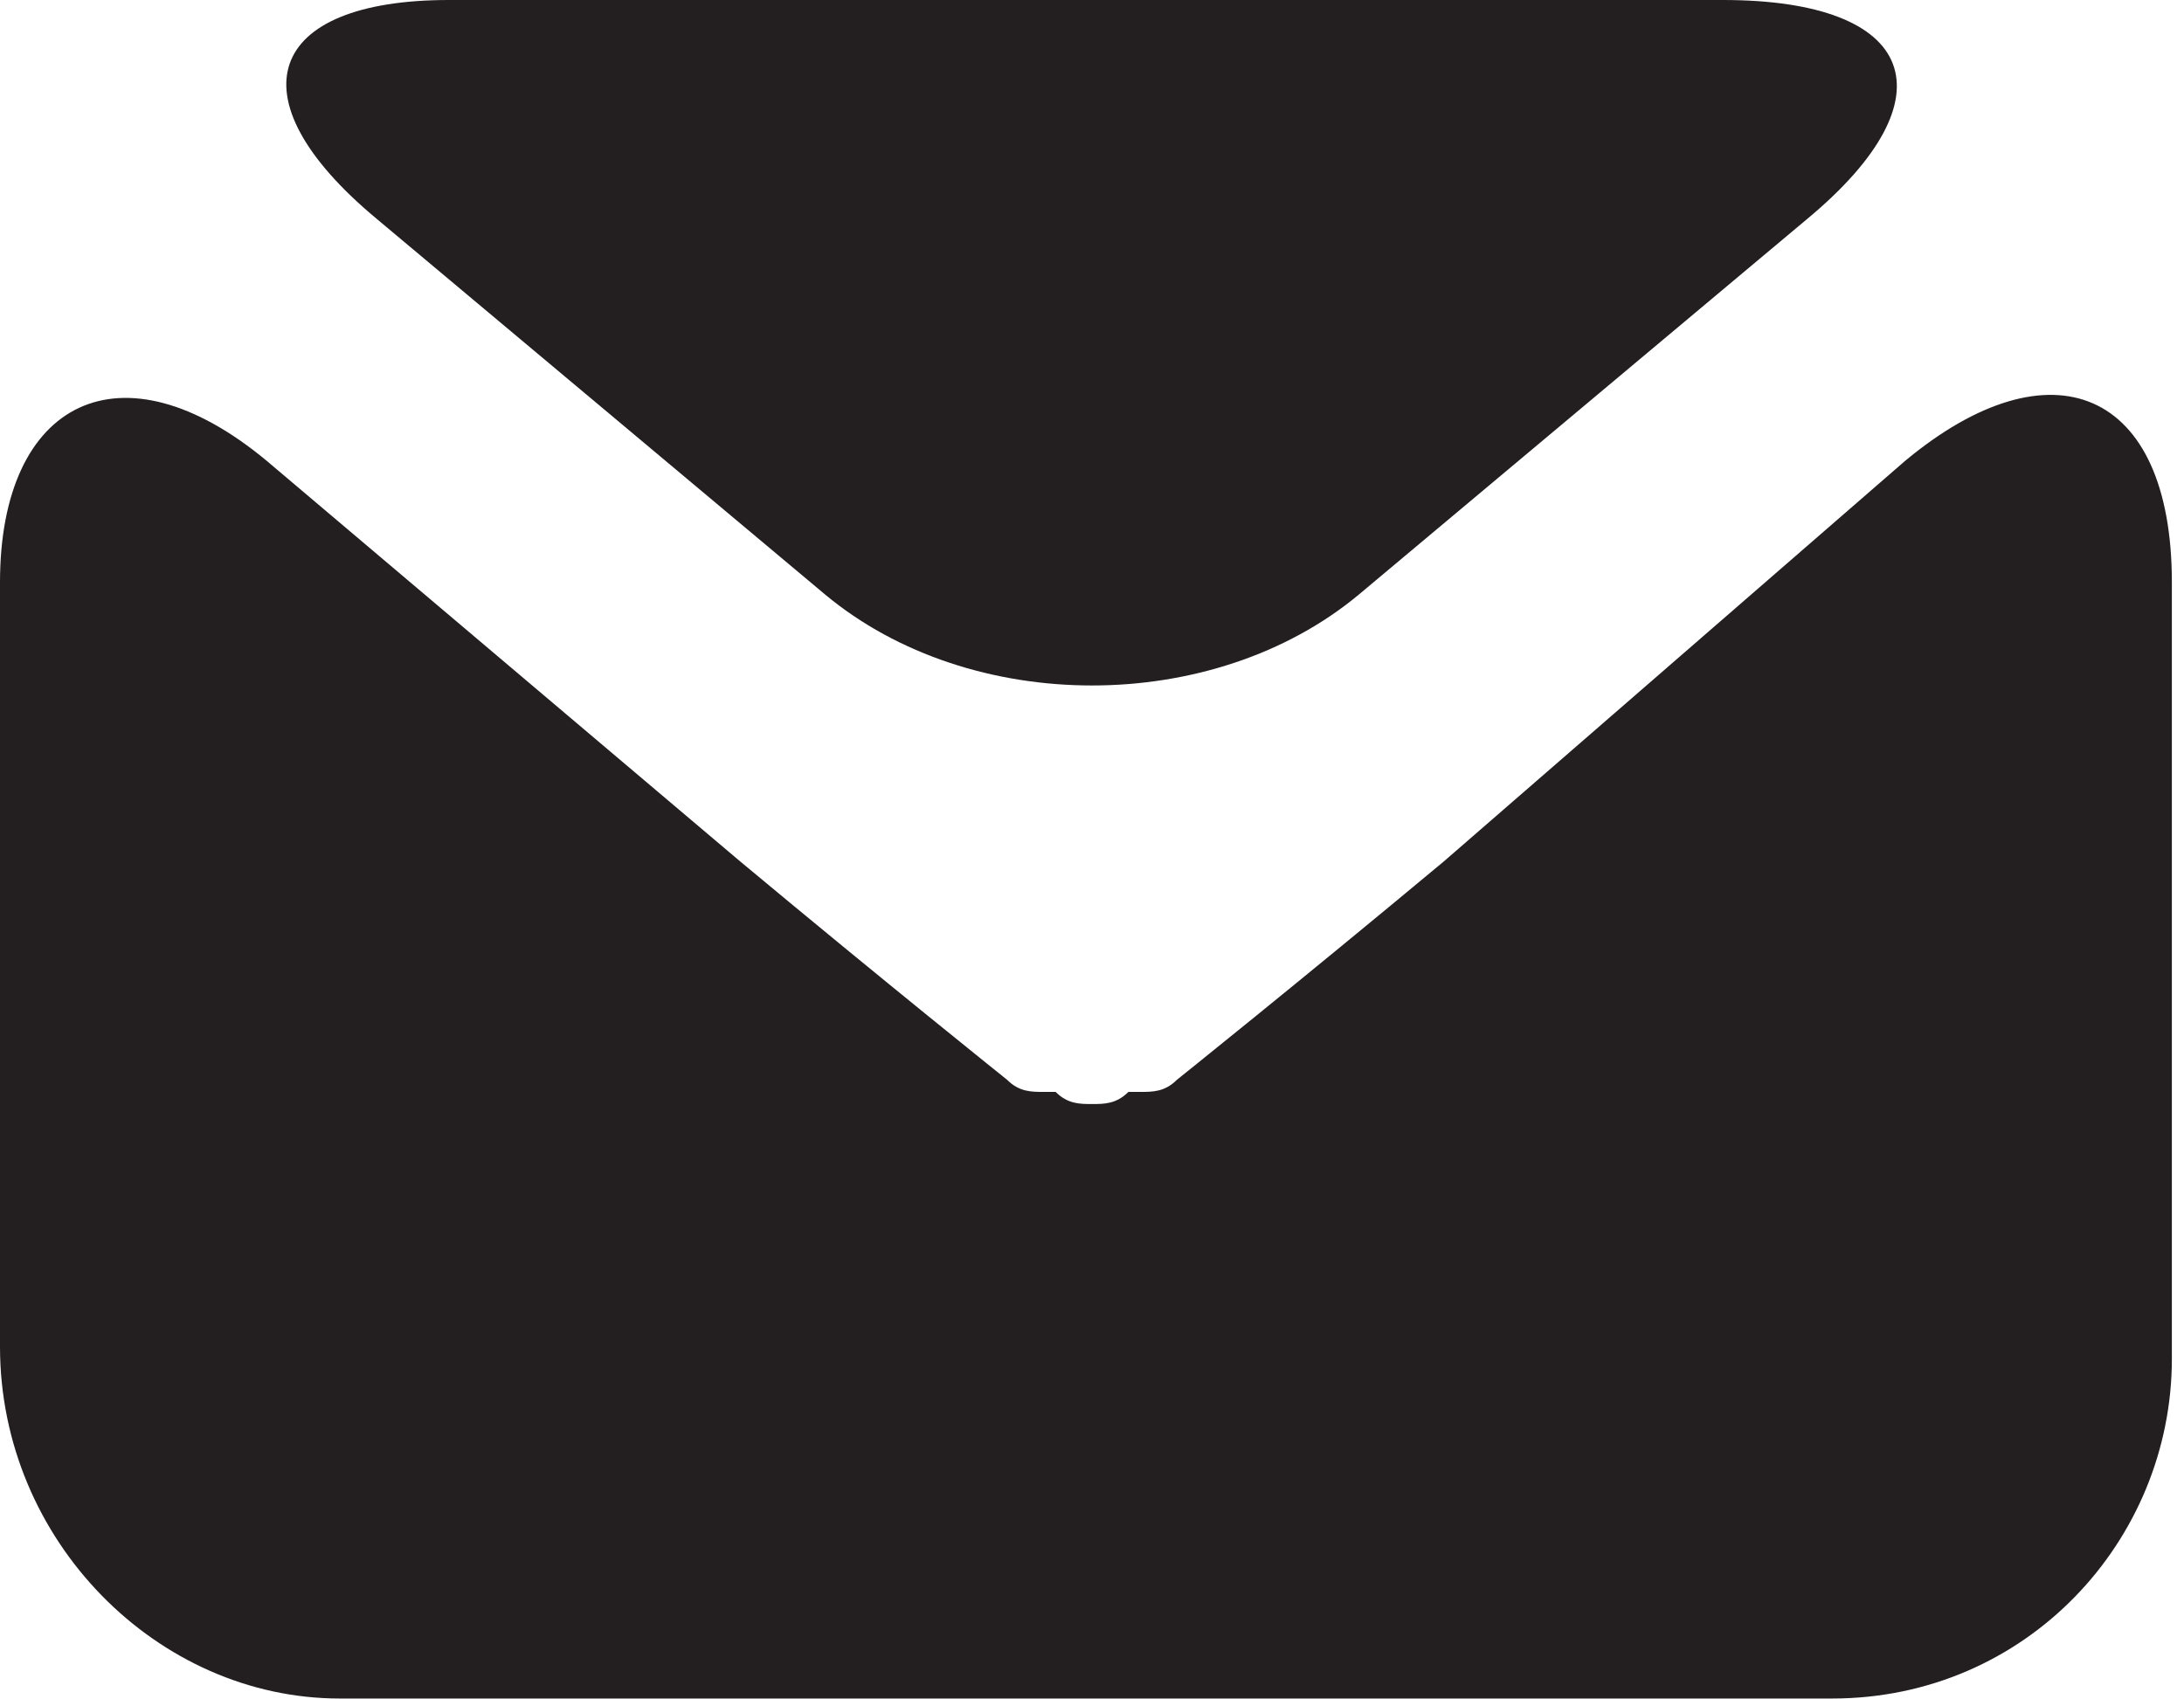
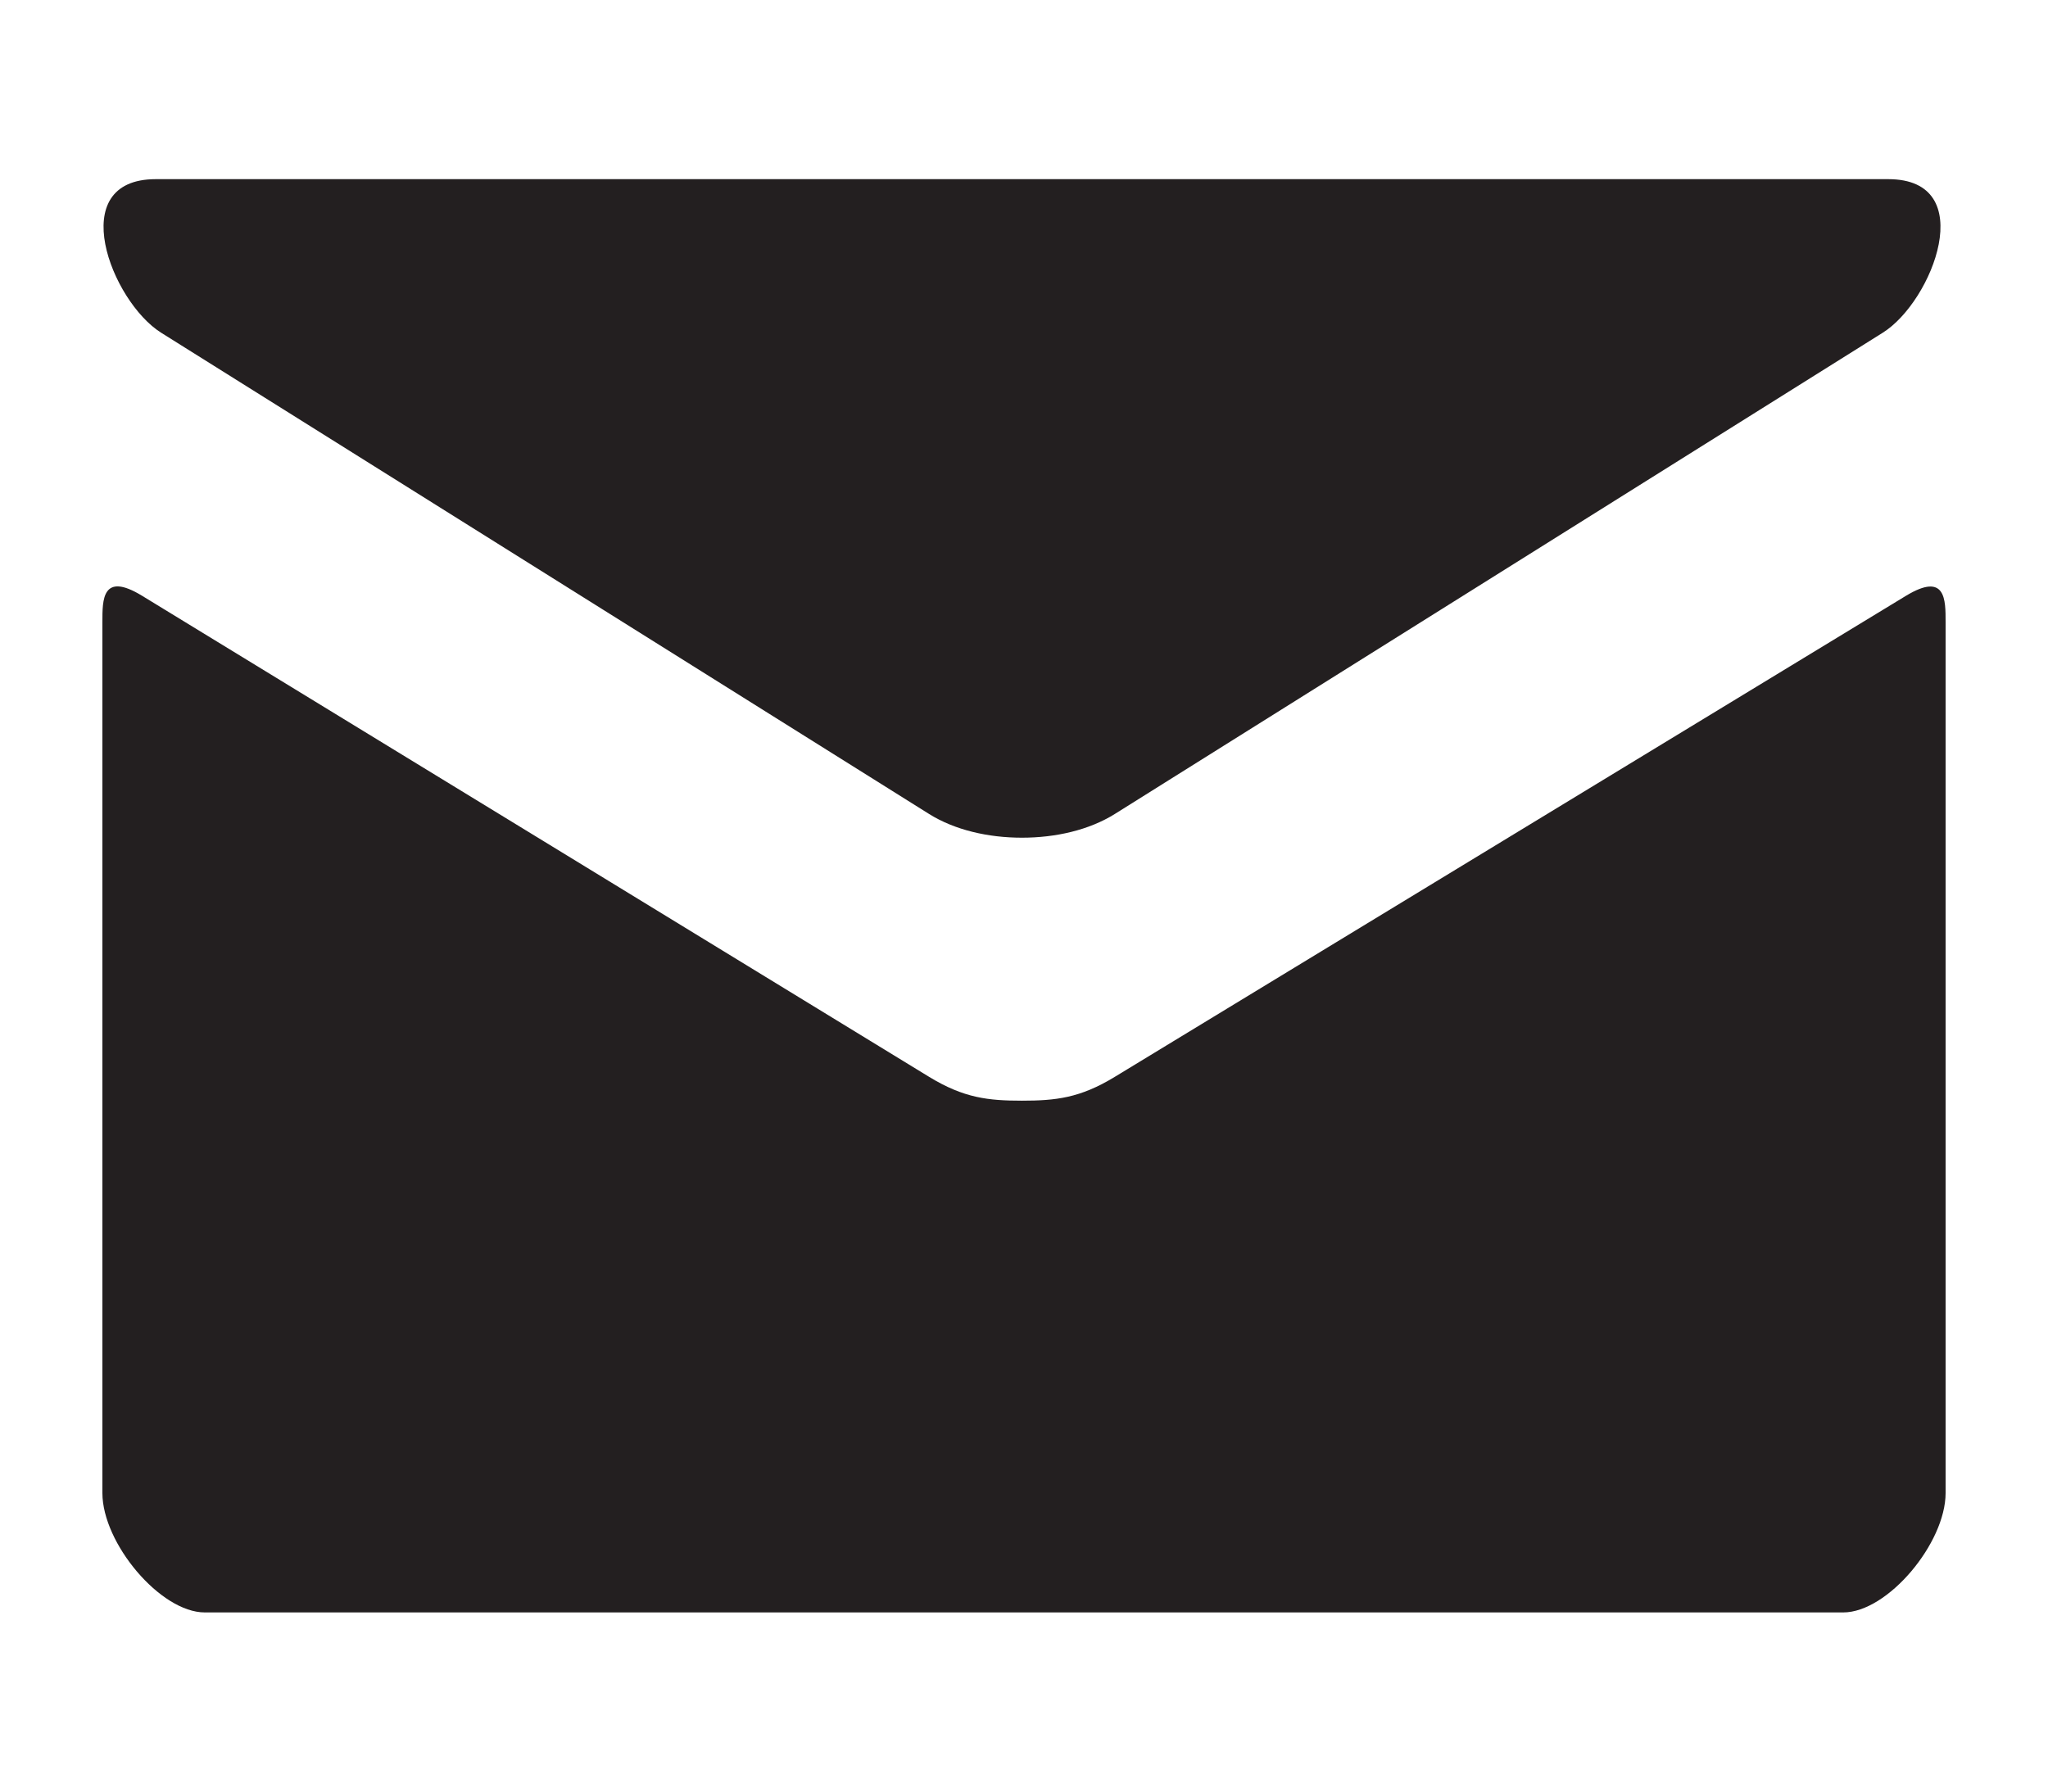
- <svg xmlns="http://www.w3.org/2000/svg" version="1.1" id="Layer_1" x="0px" y="0px" viewBox="0 0 18 14" style="enable-background:new 0 0 18 14;" xml:space="preserve">
+ <svg xmlns="http://www.w3.org/2000/svg" version="1.1" id="Layer_1" x="0px" y="0px" viewBox="0 0 16 14" style="enable-background: new 0 0 16 14;" xml:space="preserve">
  <style type="text/css">
- 	.st0{fill:#231F20;}
- </style>
+   .st0 {
+     fill: #231f20;
+   }
+   </style>
  <g>
-     <g>
-       <g>
-         <path class="st0" d="M14.9,1.8c1.2-1,0.9-1.8-0.7-1.8H3.7C2.2,0,1.9,0.8,3.1,1.8l3.7,3.1c1.2,1,3.2,1,4.4,0L14.9,1.8z" />
-       </g>
-       <g>
-         <path class="st0" d="M11.9,7.1c-1.2,1-2.2,1.8-2.2,1.8c0,0,0,0,0,0C9.6,9,9.5,9,9.4,9c0,0-0.1,0-0.1,0C9.2,9.1,9.1,9.1,9,9.1     c0,0,0,0,0,0c0,0,0,0,0,0l0,0c0,0,0,0,0,0c-0.1,0-0.2,0-0.3-0.1c0,0-0.1,0-0.1,0C8.5,9,8.4,9,8.3,8.9c0,0,0,0,0,0     c0,0-1-0.8-2.2-1.8L2.2,3.8C1,2.8,0,3.3,0,4.8v6.3C0,12.7,1.3,14,2.8,14h12.3c1.6,0,2.8-1.3,2.8-2.8V4.8c0-1.6-1-2-2.2-1     L11.9,7.1z" />
-       </g>
-     </g>
+     <path class="st0" d="M1.259 2.6L7.259 6.361C7.461 6.487 7.722 6.546 7.984 6.546C8.246 6.546 8.507 6.487 8.709 6.361L14.709 2.6C15.1 2.355 15.47 1.4 14.752 1.4H1.217C0.499 1.4 0.869 2.355 1.259 2.6ZM14.89 4.656L8.709 8.415C8.437 8.581 8.246 8.601 7.984 8.601C7.722 8.601 7.531 8.581 7.259 8.415C6.987 8.249 1.553 4.925 1.109 4.655C0.797 4.465 0.8 4.688 0.8 4.86V11.667C0.8 12.059 1.253 12.6 1.6 12.6H14.4C14.747 12.6 15.2 12.059 15.2 11.667V4.861C15.2 4.689 15.203 4.466 14.89 4.656Z" />
  </g>
</svg>
